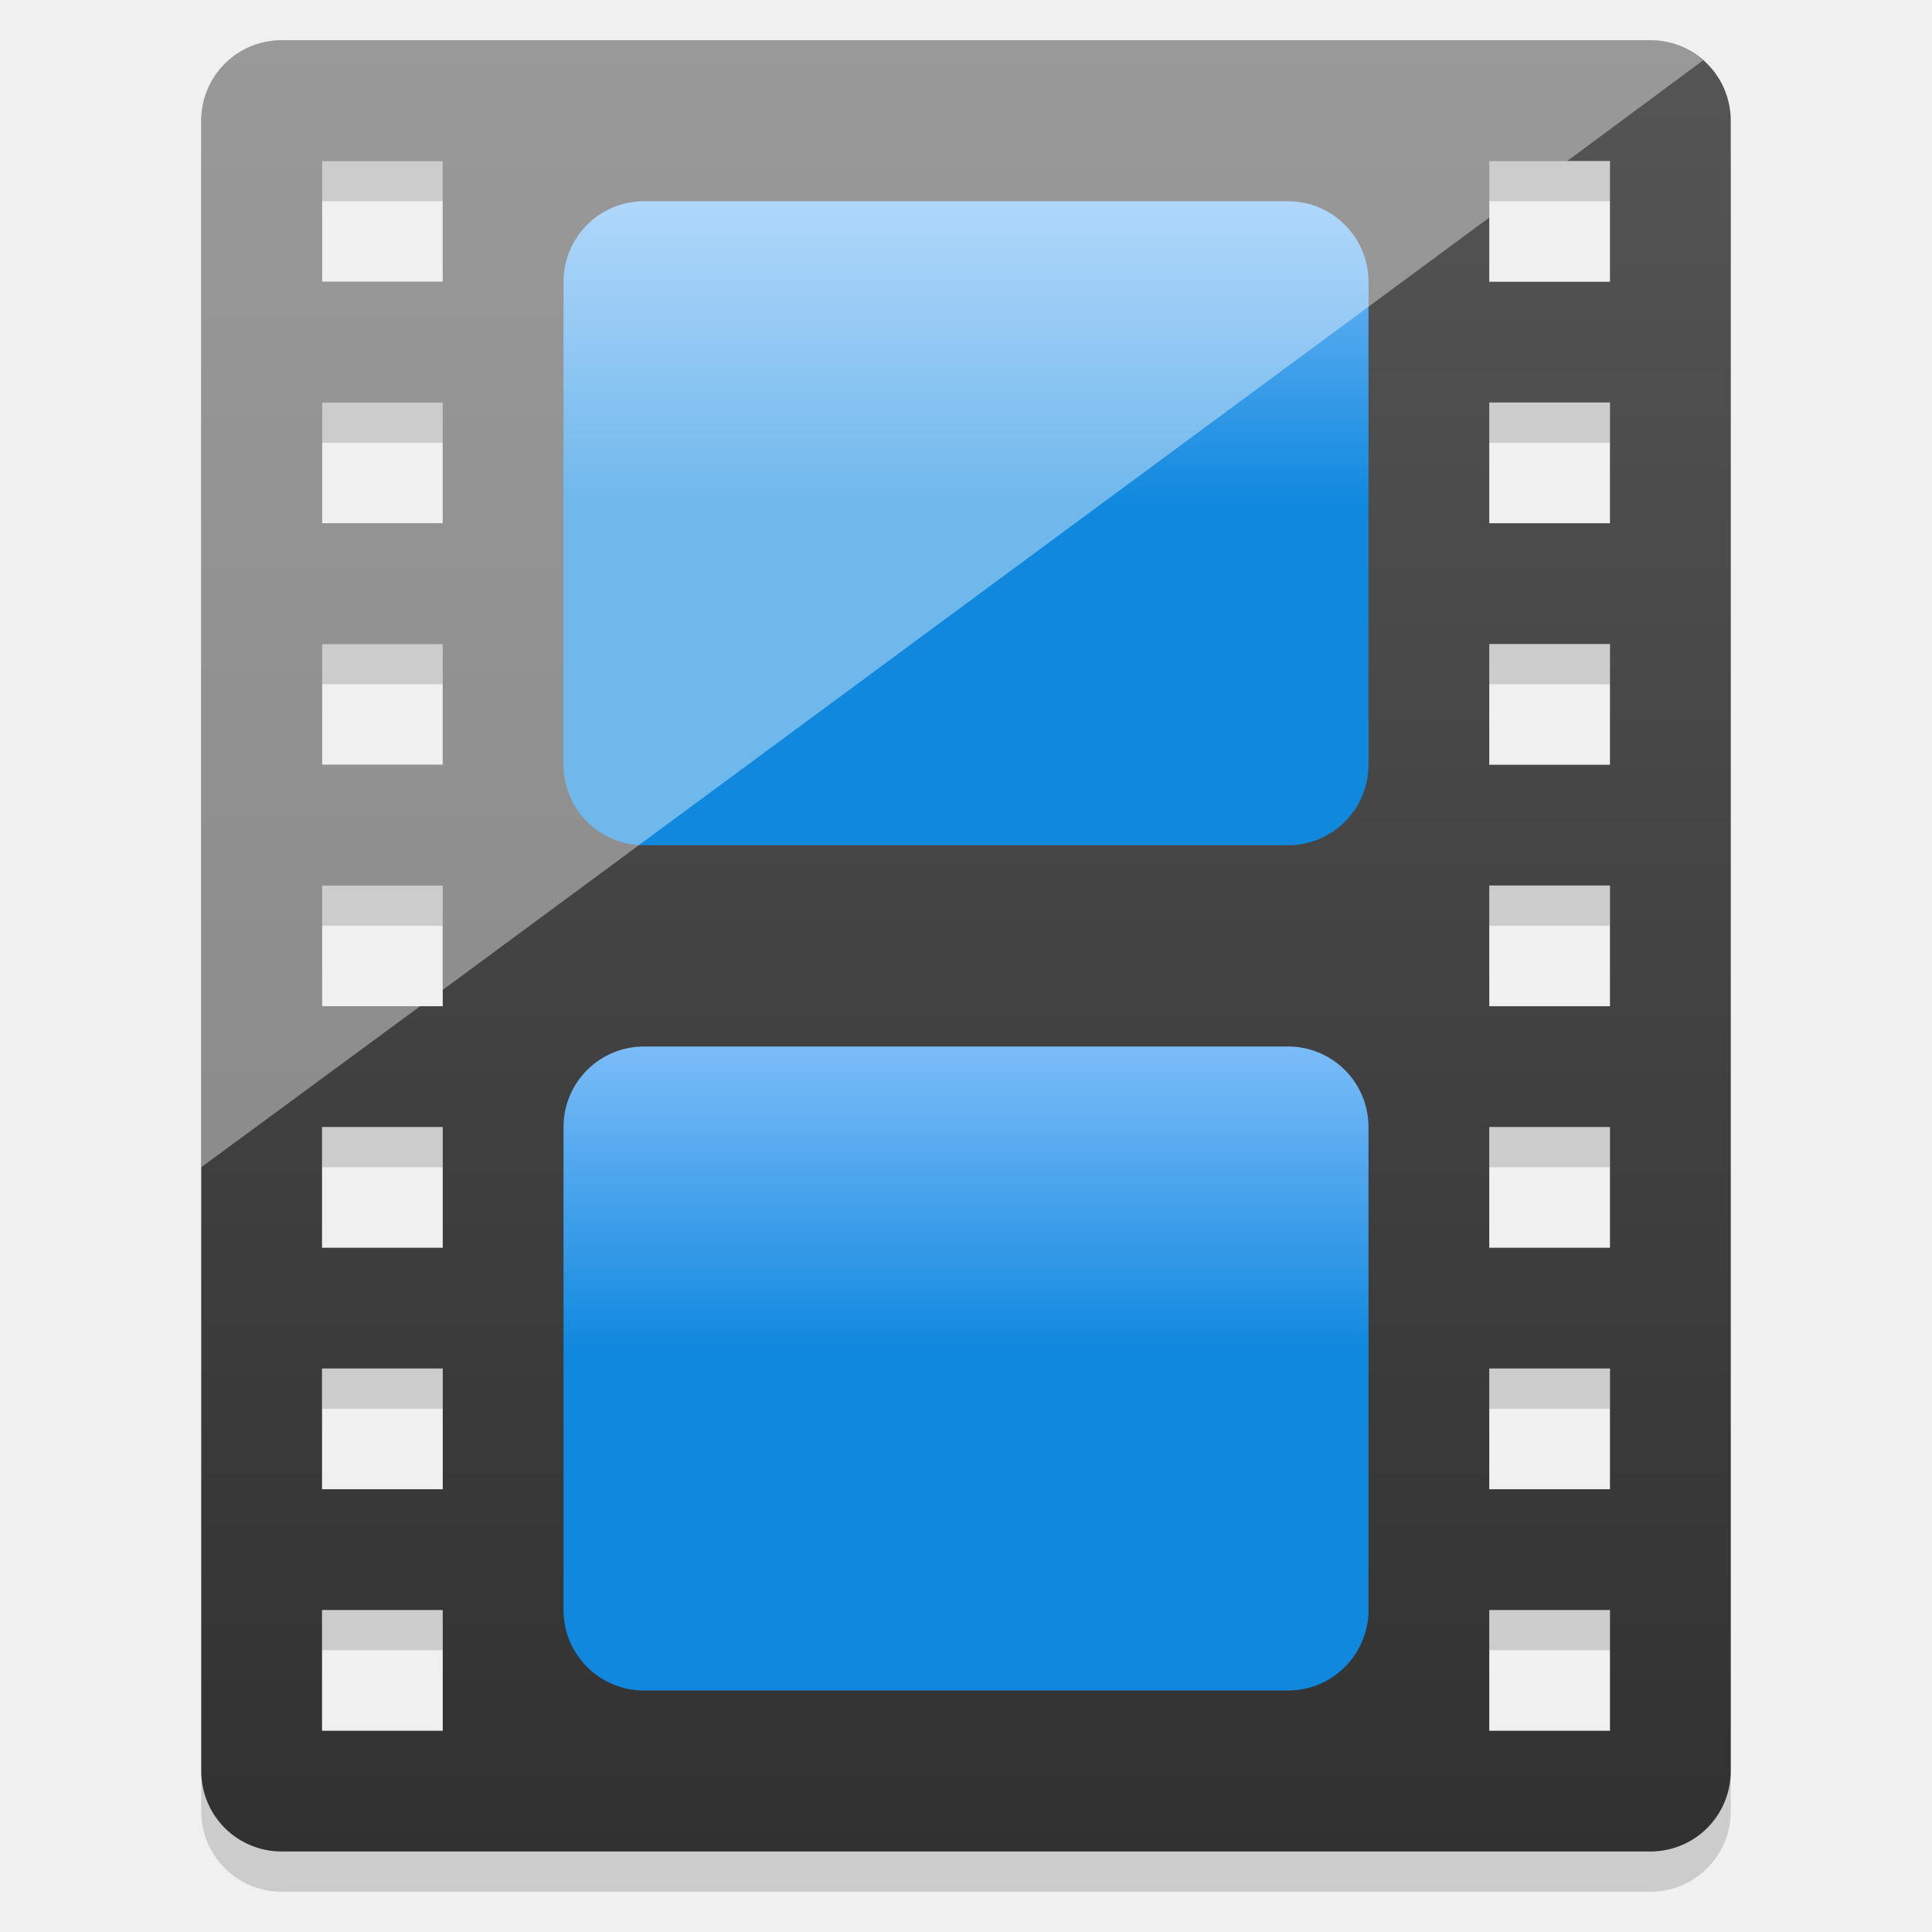
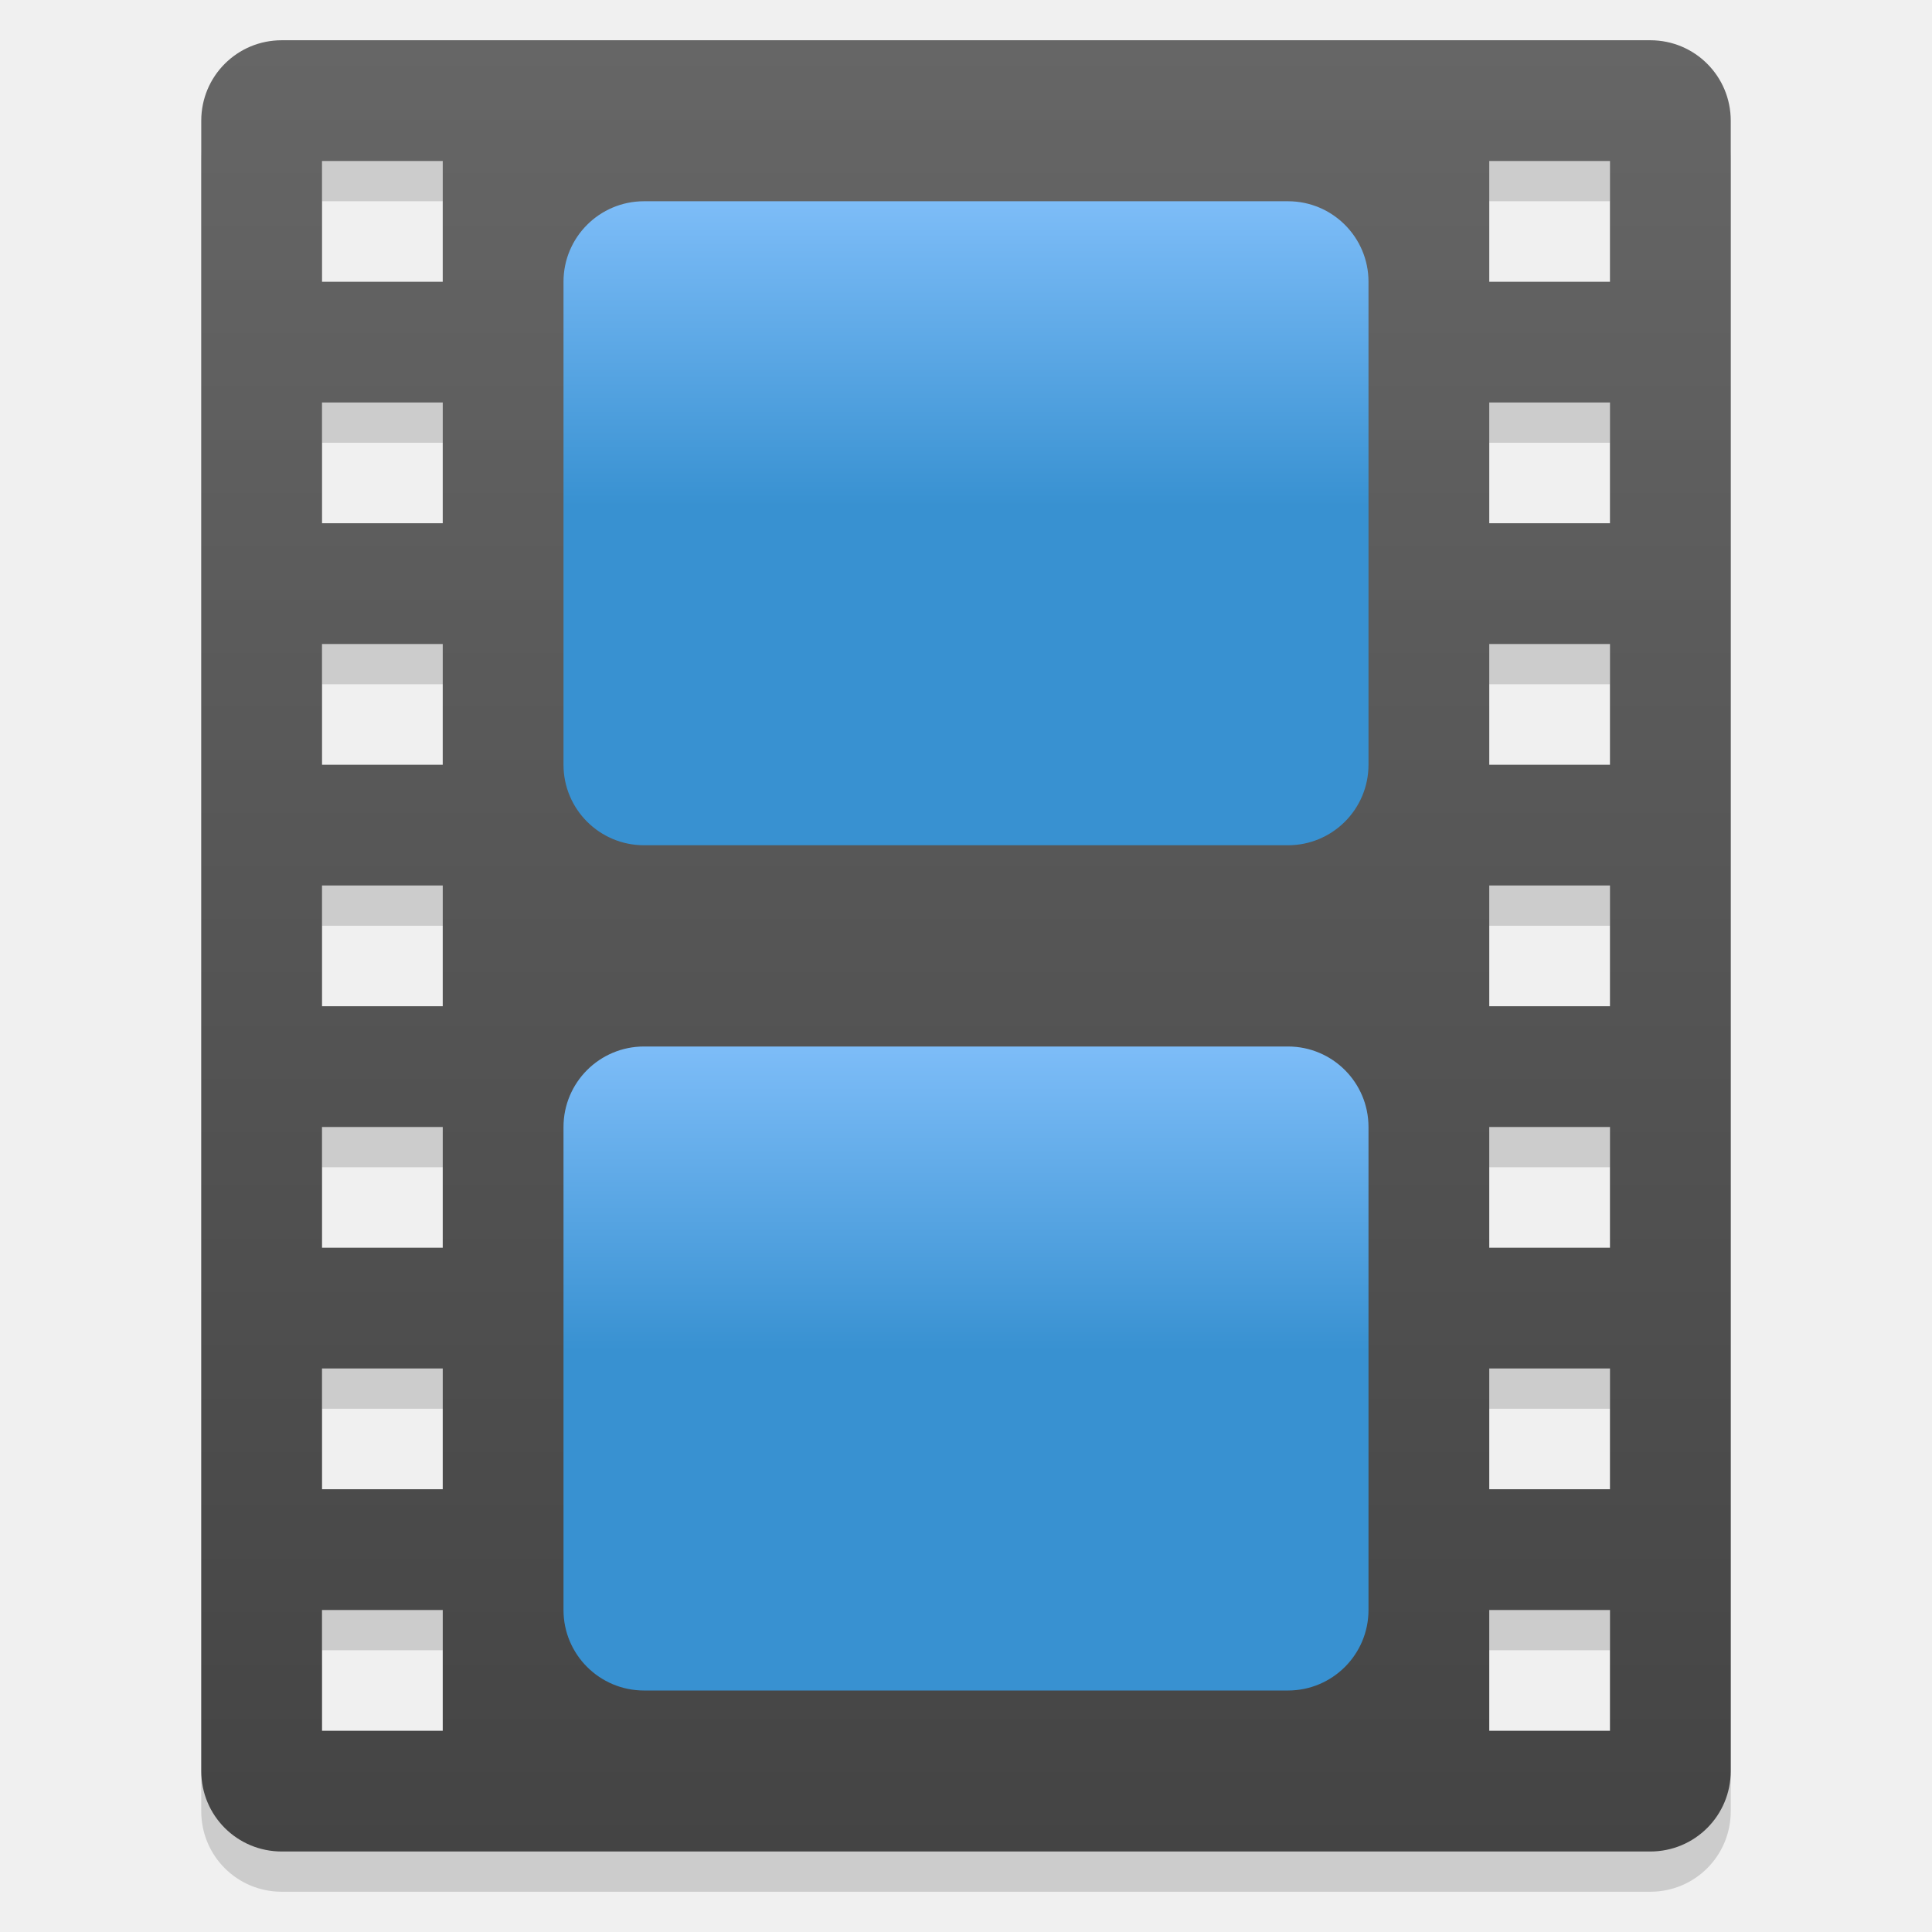
<svg xmlns="http://www.w3.org/2000/svg" xmlns:xlink="http://www.w3.org/1999/xlink" width="48" height="48" id="svg2" version="1.1">
  <defs id="defs4">
    <linearGradient id="linearGradient3929">
-       <stop style="stop-color:#313131;stop-opacity:1;" offset="0" id="stop3931" />
-       <stop style="stop-color:#555555;stop-opacity:1;" offset="1" id="stop3933" />
+       <stop style="stop-color:#444444;stop-opacity:1;" offset="0" id="stop3931" />
+       <stop style="stop-color:#666666;stop-opacity:1;" offset="1" id="stop3933" />
    </linearGradient>
    <linearGradient id="linearGradient3757">
-       <stop style="stop-color:#0f88de;stop-opacity:1;" offset="0" id="stop3759" />
+       <stop style="stop-color:#3891d1;stop-opacity:1;" offset="0" id="stop3759" />
      <stop style="stop-color:#81bffa;stop-opacity:1;" offset="1" id="stop3761" />
    </linearGradient>
    <linearGradient xlink:href="#linearGradient3757" id="linearGradient3763" x1="23" y1="1046.362" x2="23" y2="1038.362" gradientUnits="userSpaceOnUse" gradientTransform="translate(1.260729,-8.42341)" />
    <linearGradient xlink:href="#linearGradient3757" id="linearGradient3769" gradientUnits="userSpaceOnUse" gradientTransform="translate(1.260729,-29.42343)" x1="23" y1="1046.362" x2="23" y2="1038.362" />
    <linearGradient xlink:href="#linearGradient3929" id="linearGradient3935" x1="27" y1="47" x2="27" y2="2" gradientUnits="userSpaceOnUse" />
    <linearGradient xlink:href="#linearGradient3929" id="linearGradient3942" gradientUnits="userSpaceOnUse" x1="27" y1="47" x2="27" y2="2" gradientTransform="translate(-2,1003.362)" />
  </defs>
  <g id="layer1" transform="translate(0,-1004.362)">
    <path id="path3944" d="m 7,1006.362 c -1.108,0 -2,0.892 -2,2 l 0,41 c 0,1.108 0.892,2 2,2 l 34,0 c 1.108,0 2,-0.892 2,-2 l 0,-41 c 0,-1.108 -0.892,-2 -2,-2 l -34,0 z m 1,3 3,0 0,3 -3,0 0,-3 z m 29,0 3,0 0,3 -3,0 0,-3 z m -29,6 3,0 0,3 -3,0 0,-3 z m 29,0 3,0 0,3 -3,0 0,-3 z m -29,6 3,0 0,3 -3,0 0,-3 z m 29,0 3,0 0,3 -3,0 0,-3 z m -29,6 3,0 0,3 -3,0 0,-3 z m 29,0 3,0 0,3 -3,0 0,-3 z m -29,6 3,0 0,3 -3,0 0,-3 z m 29,0 3,0 0,3 -3,0 0,-3 z m -29,6 3,0 0,3 -3,0 0,-3 z m 29,0 3,0 0,3 -3,0 0,-3 z m -29,6 3,0 0,3 -3,0 0,-3 z m 29,0 3,0 0,3 -3,0 0,-3 z" style="opacity:0.15;fill:#000000;fill-opacity:1;stroke:none" />
    <path style="fill:url(#linearGradient3942);fill-opacity:1;stroke:none" d="m 7,1005.362 c -1.108,0 -2,0.892 -2,2 l 0,41 c 0,1.108 0.892,2 2,2 l 34,0 c 1.108,0 2,-0.892 2,-2 l 0,-41 c 0,-1.108 -0.892,-2 -2,-2 l -34,0 z m 1,3 3,0 0,3 -3,0 0,-3 z m 29,0 3,0 0,3 -3,0 0,-3 z m -29,6 3,0 0,3 -3,0 0,-3 z m 29,0 3,0 0,3 -3,0 0,-3 z m -29,6 3,0 0,3 -3,0 0,-3 z m 29,0 3,0 0,3 -3,0 0,-3 z m -29,6 3,0 0,3 -3,0 0,-3 z m 29,0 3,0 0,3 -3,0 0,-3 z m -29,6 3,0 0,3 -3,0 0,-3 z m 29,0 3,0 0,3 -3,0 0,-3 z m -29,6 3,0 0,3 -3,0 0,-3 z m 29,0 3,0 0,3 -3,0 0,-3 z m -29,6 3,0 0,3 -3,0 0,-3 z m 29,0 3,0 0,3 -3,0 0,-3 z" id="rect2985" />
    <rect style="fill:url(#linearGradient3763);fill-opacity:1;stroke:none" id="rect3755" width="20" height="16" x="14" y="1030.362" rx="2" ry="2" />
    <rect ry="2" rx="2" y="1009.362" x="14" height="16" width="20" id="rect3767" style="fill:url(#linearGradient3769);fill-opacity:1;stroke:none" />
-     <path style="opacity:0.4;fill:#ffffff;fill-opacity:1;stroke:none" d="m 7,1005.362 c -1.108,0 -2,0.892 -2,2 l 0,26 5.438,-4 -2.438,0 0,-3 3,0 0,2.594 26,-19.188 0,-1.406 1.938,0 3.375,-2.5 c -0.351,-0.307 -0.807,-0.5 -1.312,-0.5 l -34,0 z m 1,3 3,0 0,3 -3,0 0,-3 z m 0,6 3,0 0,3 -3,0 0,-3 z m 0,6 3,0 0,3 -3,0 0,-3 z" id="path3937" />
+     <path style="opacity:0.4;fill:#ffffff;fill-opacity:1;stroke:none" d="m -43,1005.362 c -1.108,0 -2,0.892 -2,2 l 0,26 5.438,-4 -2.438,0 0,-3 3,0 0,2.594 26,-19.188 0,-1.406 1.938,0 3.375,-2.5 c -0.351,-0.307 -0.807,-0.5 -1.312,-0.5 l -34,0 z m 1,3 3,0 0,3 -3,0 0,-3 z m 0,6 3,0 0,3 -3,0 0,-3 z m 0,6 3,0 0,3 -3,0 0,-3 z" id="path3937" />
  </g>
</svg>
